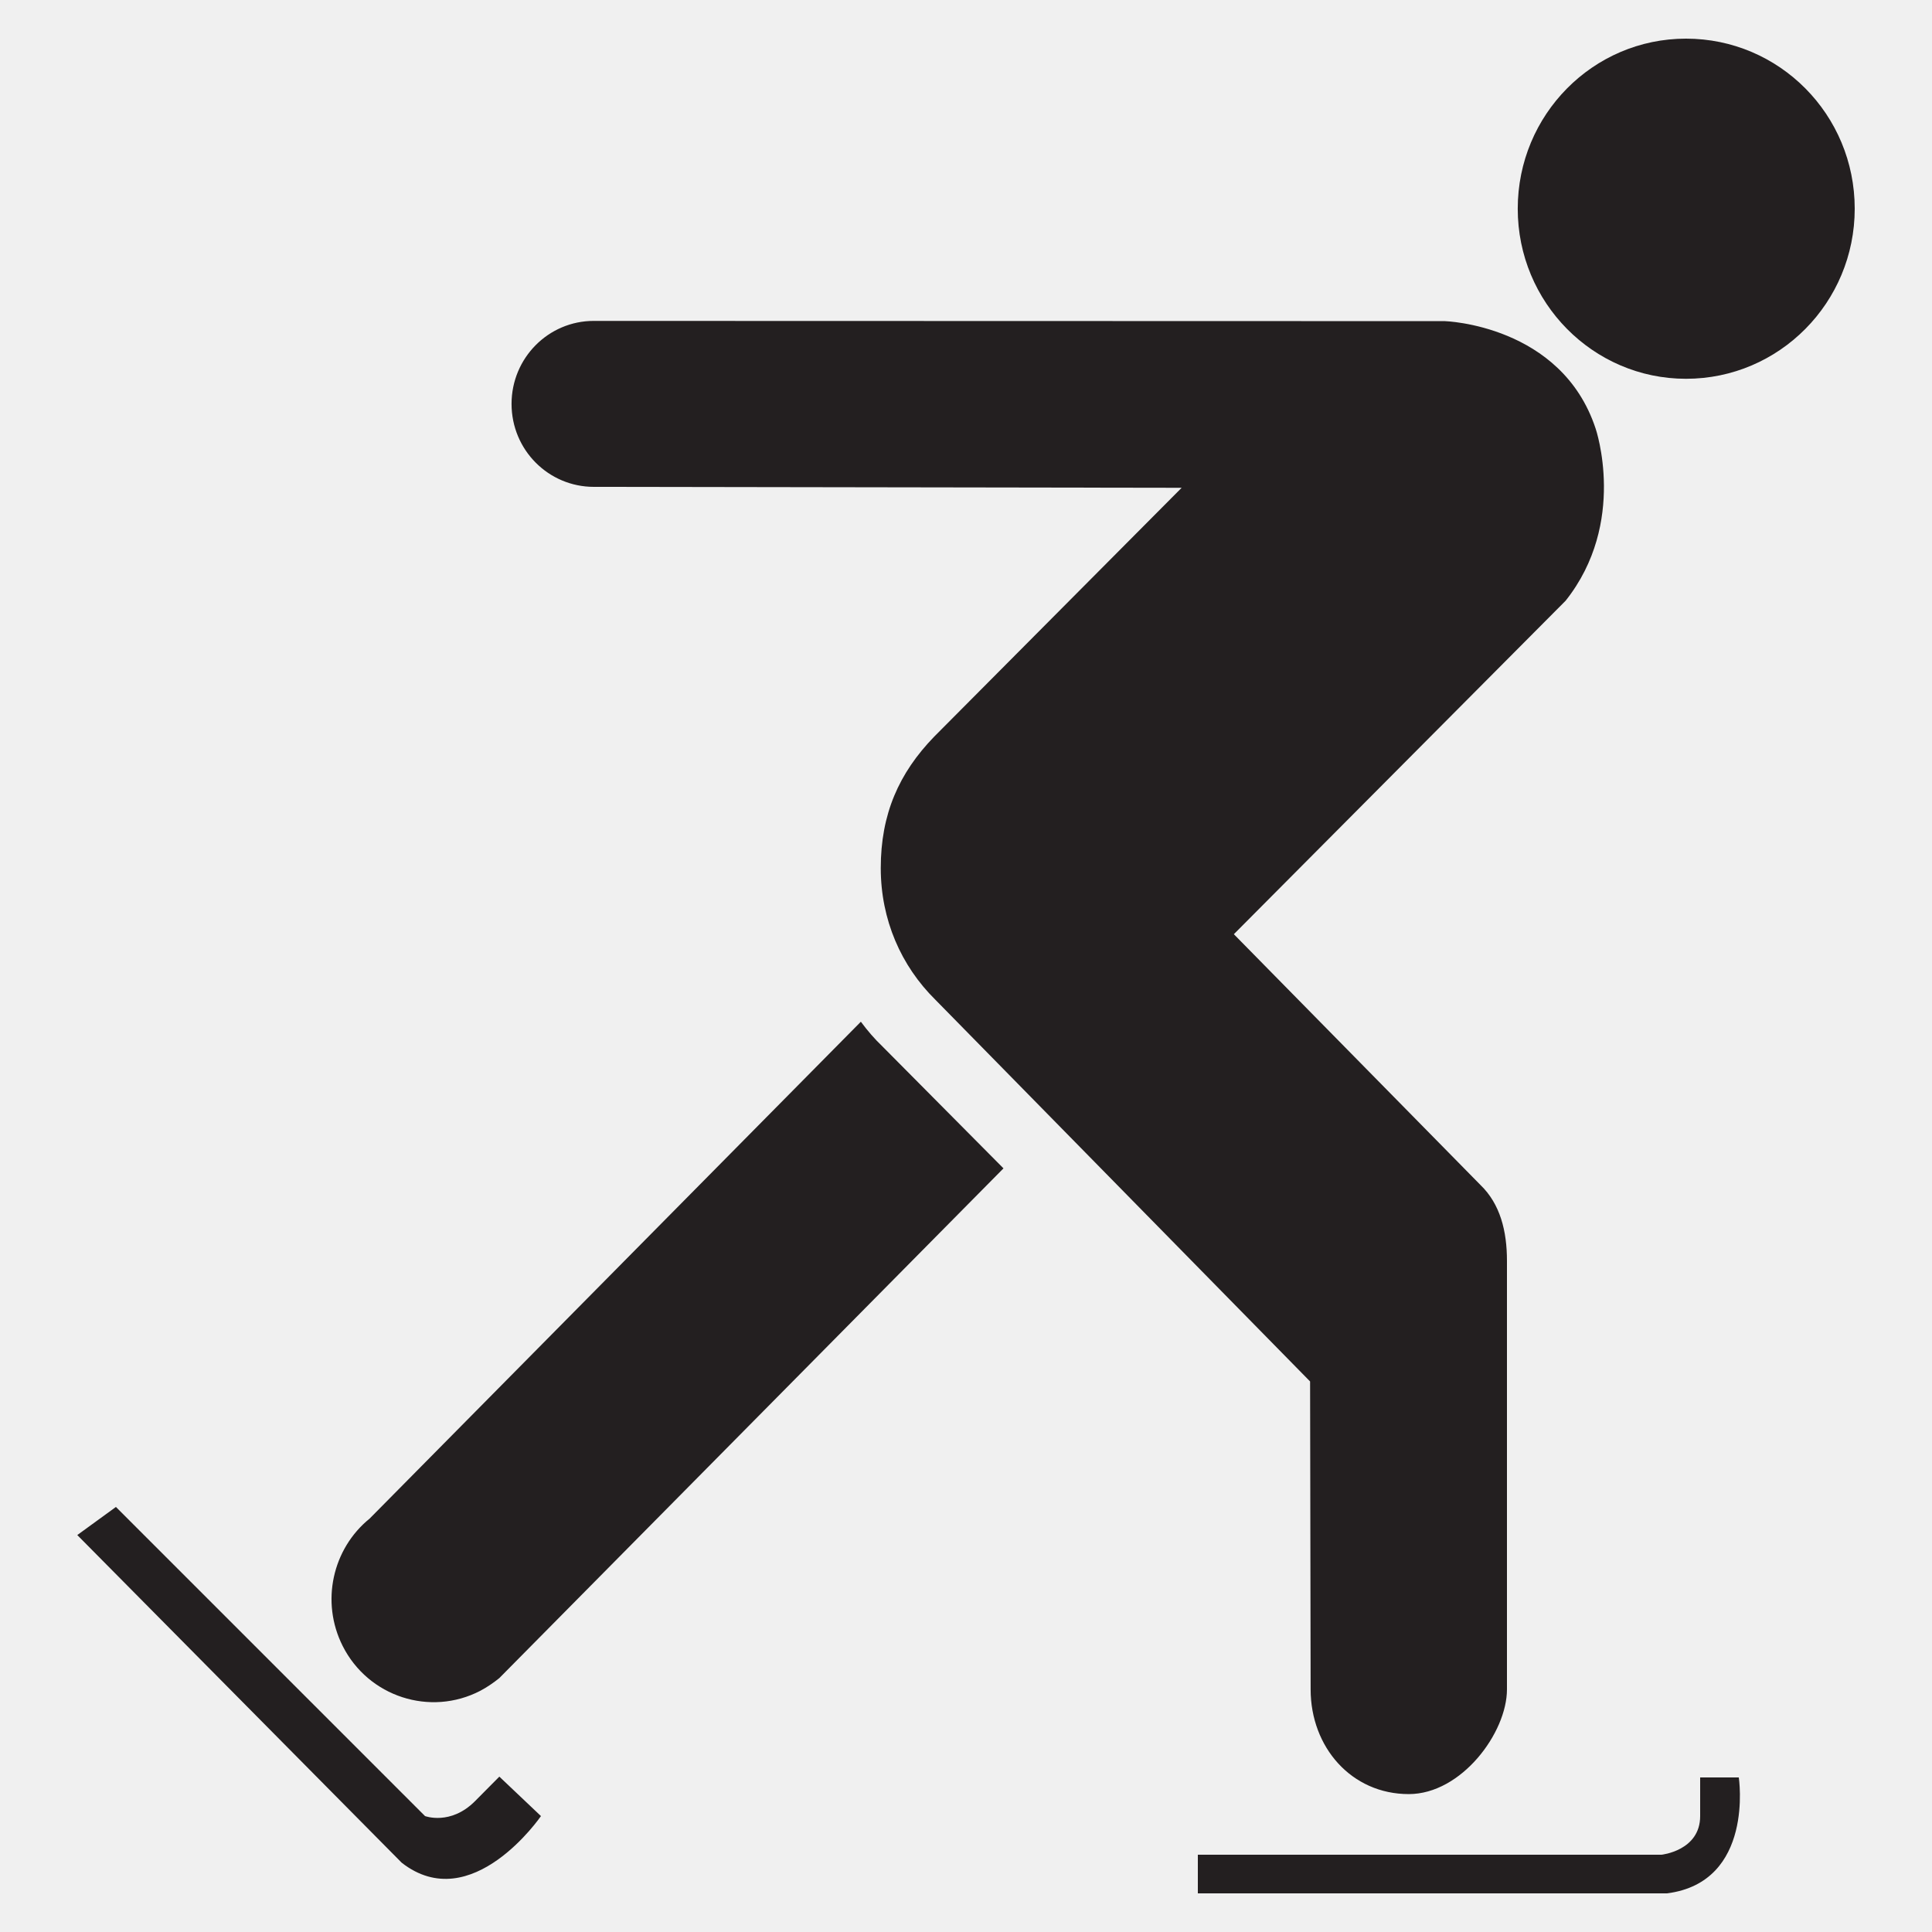
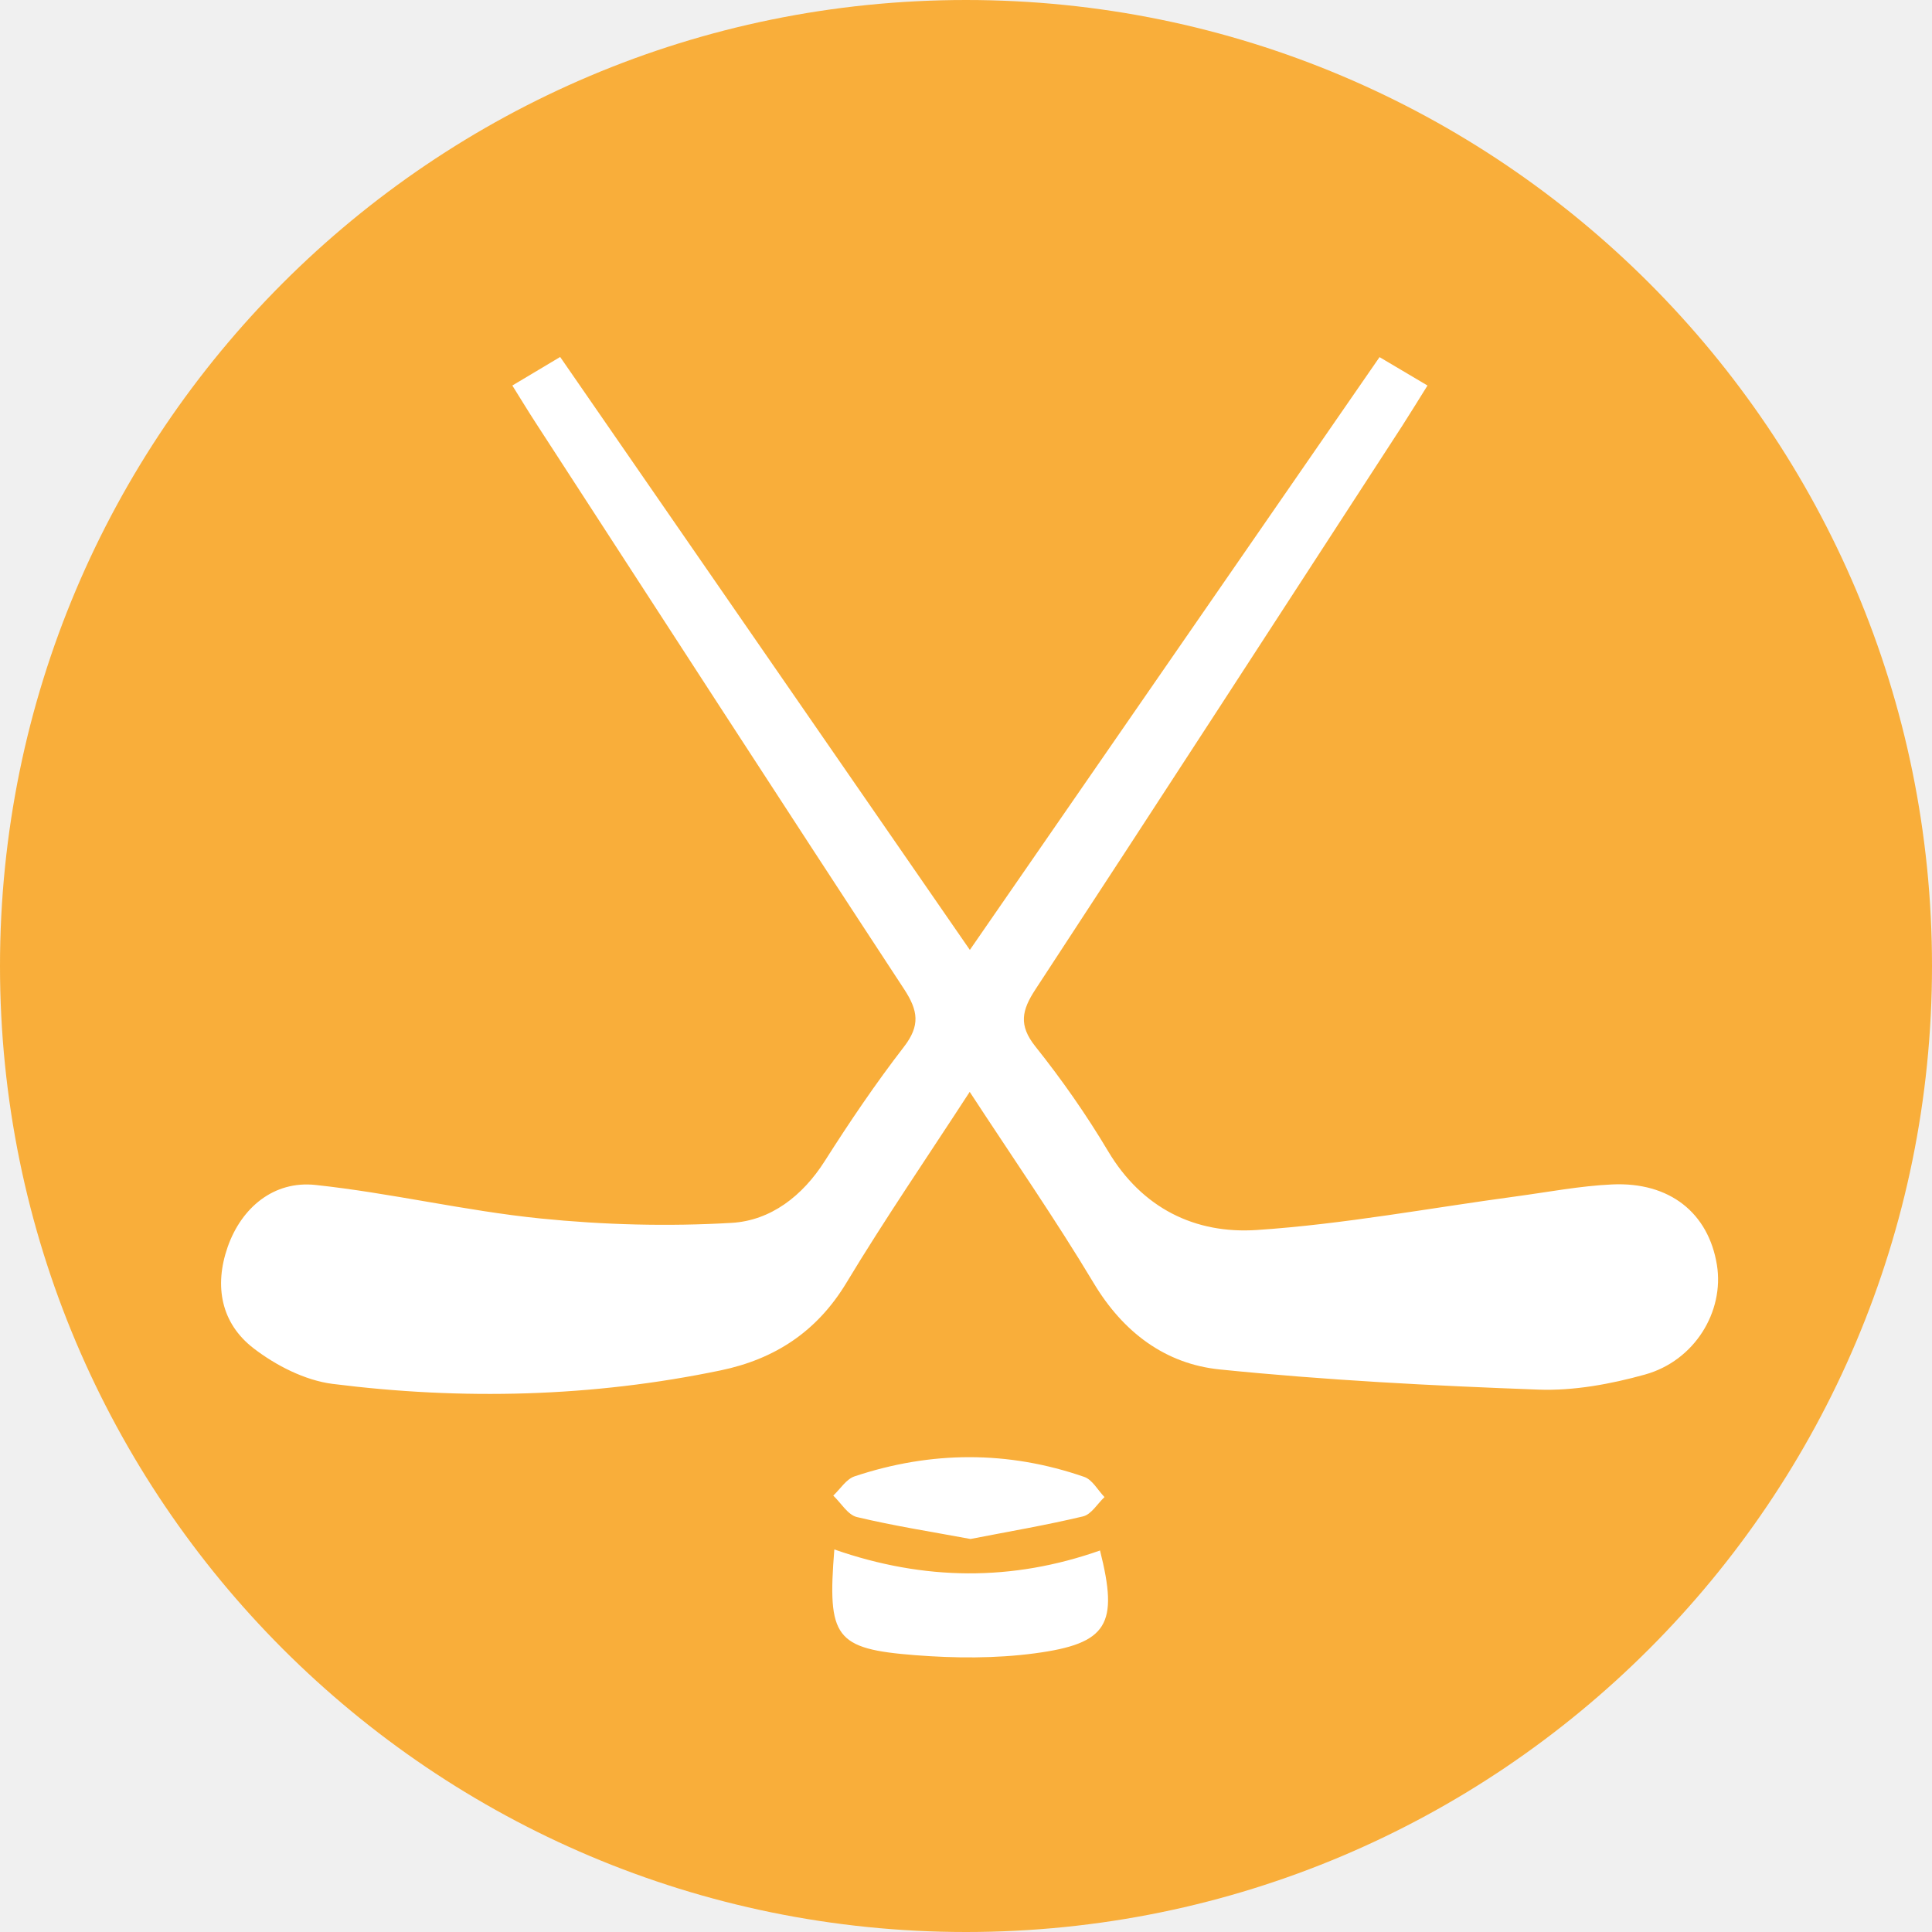
- <svg xmlns="http://www.w3.org/2000/svg" version="1.2" baseProfile="tiny" width="50" height="50" viewBox="0 0 50 50" overflow="inherit">
-   <path d="M43.633 9.803c2.417 0 4.367-1.975 4.367-4.402 0-2.432-1.95-4.401-4.367-4.401-2.404 0-4.354 1.969-4.354 4.401-.001 2.427 1.95 4.402 4.354 4.402zm-12.633 38.197h12s1-.103 1-1v-1h1s.411 2.709-1.857 3h-12.143v-1zm-28-9l8 8s.659.248 1.291-.384l.632-.637 1.077 1.021s-1.795 2.62-3.604 1.207l-8.396-8.48 1-.727zm30.905-3.248l.014 7.968c0 1.498 1.056 2.711 2.54 2.711 1.361 0 2.541-1.585 2.541-2.711v-11.088c0-.772-.174-1.473-.688-1.967l-6.38-6.488 8.586-8.63c1.607-2.024.778-4.451.778-4.451-.883-2.692-3.902-2.785-3.902-2.785l-22.029-.006c-1.171 0-2.126.959-2.126 2.147 0 1.195.958 2.148 2.13 2.148l15.212.024-6.402 6.438c-.919.947-1.385 2.012-1.385 3.404 0 1.337.527 2.532 1.411 3.405l9.7 9.881zm-11.063-8.666c-.208-.198-.393-.414-.563-.644l-12.712 12.858c-.962.78-1.275 2.154-.698 3.299.662 1.312 2.263 1.833 3.562 1.158.178-.094.338-.205.491-.328l13.048-13.192-3.128-3.151z" fill="#231F20" />
+ <svg xmlns="http://www.w3.org/2000/svg" version="1.1" id="Layer_1" x="0px" y="0px" width="52.59px" height="52.59px" viewBox="0 0 52.59 52.59" enable-background="new 0 0 52.59 52.59" xml:space="preserve">
+   <circle fill-rule="evenodd" clip-rule="evenodd" fill="#FFFFFF" cx="-71.032" cy="25.233" r="22.688" />
+   <circle fill-rule="evenodd" clip-rule="evenodd" fill="#FFFFFF" cx="26.53" cy="26.295" r="23.062" />
+   <circle fill-rule="evenodd" clip-rule="evenodd" fill="#FFFFFF" cx="26.615" cy="119.903" r="26.334" />
+   <circle fill-rule="evenodd" clip-rule="evenodd" fill="#FFFFFF" cx="-71.592" cy="121.549" r="21.747" />
+   <circle fill-rule="evenodd" clip-rule="evenodd" fill="#FFFFFF" cx="-175.969" cy="118.869" r="23.499" />
+   <g>
+     <path fill="#F9AE3A" d="M1.684,119.975c1.29-0.914,2.754-1.949,5.578-1.949c2.823,0,4.286,1.035,5.577,1.949   c1.144,0.809,2.13,1.508,4.191,1.508s3.048-0.699,4.192-1.508c1.291-0.914,2.754-1.949,5.579-1.949   c2.824,0,4.288,1.035,5.578,1.949c1.146,0.809,2.132,1.508,4.194,1.508s3.049-0.699,4.193-1.508   c1.29-0.914,2.754-1.949,5.578-1.949c2.826,0,4.289,1.035,5.582,1.949c0.294,0.209,0.58,0.41,0.876,0.594   c0.007-0.223,0.017-0.441,0.017-0.664c0-14.498-11.753-26.251-26.25-26.251S0.32,105.407,0.32,119.905   c0,0.311,0.013,0.619,0.023,0.928C0.813,120.586,1.238,120.29,1.684,119.975z" />
+     <path fill="#F9AE3A" d="M50.541,129.133c-1.145-0.809-2.133-1.506-4.195-1.506c-2.061,0-3.049,0.697-4.191,1.506   c-1.292,0.914-2.756,1.949-5.58,1.949c-2.826,0-4.289-1.035-5.58-1.949c-1.144-0.809-2.132-1.506-4.192-1.506   c-2.062,0-3.05,0.697-4.192,1.506c-1.292,0.914-2.755,1.949-5.579,1.949s-4.287-1.035-5.579-1.949   c-1.142-0.809-2.129-1.506-4.189-1.506s-3.049,0.697-4.192,1.506c-0.27,0.191-0.552,0.387-0.849,0.578   c3.886,9.637,13.32,16.443,24.35,16.443c11.122,0,20.622-6.922,24.445-16.688C50.854,129.356,50.695,129.245,50.541,129.133z" />
+     <path fill="#F9AE3A" d="M50.541,121.934c-1.145-0.811-2.133-1.508-4.195-1.508c-2.061,0-3.049,0.697-4.191,1.508   c-1.292,0.912-2.756,1.949-5.58,1.949c-2.826,0-4.289-1.037-5.58-1.949c-1.144-0.811-2.132-1.508-4.192-1.508   c-2.062,0-3.05,0.697-4.192,1.508c-1.292,0.912-2.755,1.949-5.579,1.949s-4.287-1.037-5.579-1.949   c-1.142-0.811-2.129-1.508-4.189-1.508s-3.049,0.697-4.192,1.508c-0.716,0.506-1.492,1.043-2.516,1.426   c0.181,1.373,0.465,2.713,0.851,4.01c0.092-0.064,0.184-0.129,0.279-0.193c1.29-0.914,2.754-1.951,5.578-1.951   c2.823,0,4.286,1.037,5.577,1.951c1.144,0.809,2.13,1.506,4.191,1.506s3.048-0.699,4.192-1.506   c1.291-0.914,2.754-1.951,5.579-1.951c2.824,0,4.288,1.037,5.578,1.951c1.146,0.807,2.132,1.506,4.194,1.506   s3.049-0.699,4.193-1.506c1.29-0.914,2.754-1.951,5.578-1.951c2.746,0,4.203,0.979,5.47,1.871c0.36-1.268,0.627-2.576,0.795-3.916   C51.8,122.817,51.148,122.364,50.541,121.934z" />
+   </g>
+   <g>
+     <path fill-rule="evenodd" clip-rule="evenodd" fill="#F9AE3A" d="M-72.193,16.131c-4.246-1.946-8.49-1.948-12.738,0   c-0.225,0.104-0.294,0.234-0.293,0.478c0.006,6.047,0.004,12.096,0.004,18.144c0,0.109,0,0.217,0,0.363   c4.449-1.893,8.868-1.889,13.313-0.002c0-0.144,0-0.252,0-0.36c0.001-6.048,0-12.096,0.007-18.144   C-71.9,16.365-71.968,16.234-72.193,16.131z" />
+     <path fill-rule="evenodd" clip-rule="evenodd" fill="#F9AE3A" d="M-84.97,36.712c4.277,0,8.535,0,12.839,0   C-75.196,34.729-82.28,34.735-84.97,36.712z" />
+     <path fill-rule="evenodd" clip-rule="evenodd" fill="#F9AE3A" d="M-87.475,36.713c0.289,0,0.557,0,0.781,0   c0-6.678,0-13.342,0-20.023c-0.282,0-0.519,0-0.781,0C-87.475,23.379-87.475,30.042-87.475,36.713z" />
+     <path fill-rule="evenodd" clip-rule="evenodd" fill="#F9AE3A" d="M-70.168,36.715c4.274,0,8.533,0,12.85,0   C-60.432,34.725-67.482,34.737-70.168,36.715z" />
+     <path fill-rule="evenodd" clip-rule="evenodd" fill="#F9AE3A" d="M-55.632,36.717c0.241,0,0.509,0,0.797,0   c0-6.694,0-13.354,0-20.017c-0.267,0-0.509,0-0.797,0C-55.632,23.387-55.632,30.046-55.632,36.717z" />
+     <path fill-rule="evenodd" clip-rule="evenodd" fill="#F9AE3A" d="M-57.36,16.148c-4.253-1.967-8.506-1.968-12.765-0.016   c-0.219,0.101-0.299,0.225-0.297,0.473c0.008,6.059,0.007,12.118,0.007,18.176c0,0.1,0,0.198,0,0.337   c4.464-1.899,8.884-1.891,13.313-0.006c0.007-0.117,0.013-0.195,0.013-0.274c0-6.099-0.002-12.198,0.006-18.296   C-57.082,16.312-57.186,16.229-57.36,16.148z" />
+     <path fill-rule="evenodd" clip-rule="evenodd" fill="#F9AE3A" d="M-70.705-1.705c-15.188,0-27.5,12.312-27.5,27.5   s12.312,27.5,27.5,27.5s27.5-12.312,27.5-27.5S-55.518-1.705-70.705-1.705z M-53.342,37.352c0.002,0.622-0.395,0.875-0.889,0.873   c-2.161-0.007-4.326-0.003-6.488-0.003c-3.486,0-6.971,0-10.457,0c-5.607,0-11.216,0.002-16.824-0.006   c-0.23,0-0.494-0.042-0.679-0.163c-0.151-0.098-0.217-0.337-0.302-0.522c-0.031-0.067-0.007-0.158-0.007-0.238   c0-7.051,0-14.101,0-21.152c0-0.694,0.249-0.982,0.934-0.938c1.071,0.072,2.023-0.192,3.017-0.624   c4.577-1.984,9.142-1.846,13.641,0.307c0.173,0.082,0.301,0.082,0.473,0c4.952-2.342,9.871-2.269,14.76,0.198   c0.129,0.064,0.283,0.101,0.426,0.104c0.521,0.013,1.042,0.023,1.562,0c0.484-0.02,0.834,0.326,0.834,0.831   C-53.355,23.131-53.356,30.241-53.342,37.352z" />
+   </g>
+   <g>
+     <path fill-rule="evenodd" clip-rule="evenodd" fill="#F9AE3A" d="M-171.262,111.89c-3.852,0-7.678,0-11.523,0   c0,2.336,0,4.648,0,6.979c3.865,0,7.691,0,11.523,0C-171.262,116.529-171.262,114.218-171.262,111.89z" />
+     <path fill-rule="evenodd" clip-rule="evenodd" fill="#F9AE3A" d="M-175.969,94.155c-14.221,0-25.75,11.528-25.75,25.749   c0,14.223,11.529,25.75,25.75,25.75s25.75-11.527,25.75-25.75C-150.219,105.683-161.748,94.155-175.969,94.155z M-184.247,106.759   c0.004-2.285,2.044-4.057,4.327-3.861c2.01,0.174,3.761,1.916,3.615,4.25c-0.024,0.398-0.312,0.689-0.695,0.701   c-0.4,0.012-0.711-0.273-0.75-0.691c-0.029-0.324-0.012-0.662-0.09-0.973c-0.298-1.197-1.482-1.994-2.699-1.846   c-1.312,0.16-2.245,1.152-2.26,2.436c-0.016,1.201-0.002,2.4-0.002,3.635c3.875,0,7.695,0,11.562,0c0-0.146,0-0.277,0-0.406   c0-1.033-0.003-2.066,0.002-3.098c0.009-1.969,1.216-3.527,3.137-3.934c2.589-0.547,4.959,1.428,4.812,4.174   c-0.023,0.424-0.334,0.709-0.735,0.703c-0.411-0.006-0.709-0.311-0.699-0.764c0.019-1.025-0.331-1.863-1.233-2.396   c-1.715-1.016-3.82,0.166-3.842,2.156c-0.02,1.725-0.005,3.449-0.005,5.174c0,4.262,0.001,8.525,0,12.787   c-0.001,0.637-0.448,0.994-0.984,0.787c-0.356-0.139-0.454-0.436-0.453-0.793c0.005-1.338,0.001-2.674,0.001-4.008   c0-0.133,0-0.266,0-0.418c-3.863,0-7.691,0-11.564,0c0,0.295,0,0.582,0,0.869c0,1.215,0.004,2.43-0.003,3.643   c-0.003,0.414-0.232,0.678-0.608,0.746c-0.34,0.062-0.662-0.115-0.784-0.447c-0.04-0.109-0.05-0.236-0.05-0.354   C-184.25,118.806-184.257,112.781-184.247,106.759z M-163.096,134.697c-0.924,0.779-2.007,1.158-3.389,1.168   c-0.953-0.016-1.979-0.338-2.872-1.031c-1.378-1.066-3.108-1.098-4.474-0.023c-1.355,1.07-2.863,1.492-4.535,1.039   c-0.649-0.176-1.294-0.508-1.836-0.91c-1-0.74-2.055-1.105-3.27-0.797c-0.445,0.113-0.896,0.326-1.266,0.602   c-1.902,1.424-4.707,1.299-6.407-0.322c-0.339-0.32-0.421-0.617-0.26-0.936c0.228-0.455,0.773-0.553,1.162-0.191   c0.802,0.746,1.741,1.074,2.83,0.98c0.632-0.057,1.209-0.266,1.712-0.646c1.827-1.385,4.318-1.404,6.121,0.008   c1.277,1.002,2.623,1.252,4.104,0.535c0.27-0.131,0.514-0.322,0.754-0.506c1.877-1.438,4.338-1.439,6.209-0.002   c1.35,1.037,3.158,1.016,4.477-0.057c0.375-0.305,0.793-0.303,1.07,0.004C-162.668,133.941-162.697,134.361-163.096,134.697z    M-163.043,129.683c-0.722,0.65-1.578,1.029-2.539,1.166c-0.241,0.033-0.484,0.045-0.64,0.061   c-1.226-0.021-2.256-0.354-3.163-1.055c-1.351-1.051-3.09-1.072-4.441-0.006c-1.346,1.059-2.833,1.449-4.506,1.066   c-0.793-0.184-1.477-0.586-2.117-1.092c-0.893-0.705-1.924-0.922-3.019-0.641c-0.457,0.117-0.922,0.334-1.3,0.617   c-1.873,1.406-4.682,1.275-6.376-0.338c-0.392-0.373-0.444-0.785-0.143-1.117c0.292-0.32,0.734-0.297,1.122,0.062   c1.24,1.15,3.213,1.236,4.555,0.197c1.676-1.299,4.268-1.311,5.943,0.002c0.727,0.566,1.488,0.99,2.438,1.01   c0.86,0.018,1.636-0.221,2.302-0.758c1.229-0.994,2.608-1.414,4.178-1.156c0.778,0.131,1.491,0.432,2.118,0.91   c1.508,1.148,3.155,1.146,4.648-0.014c0.329-0.258,0.76-0.236,1.016,0.049C-162.684,128.96-162.689,129.363-163.043,129.683z" />
+   </g>
+   <path fill-rule="evenodd" clip-rule="evenodd" fill="#F9AE3A" d="M26.295,0C11.773,0,0,11.772,0,26.295  C0,40.816,11.773,52.59,26.295,52.59S52.59,40.816,52.59,26.295C52.59,11.772,40.816,0,26.295,0z M28.164,45.005  c-1.068,0.142-2.173,0.134-3.25,0.05c-2.188-0.171-2.396-0.478-2.203-2.878c2.447,0.854,4.84,0.871,7.232,0.028  C30.45,44.216,30.161,44.74,28.164,45.005z M22.682,40.711c0.192-0.18,0.354-0.451,0.583-0.525c2.08-0.692,4.174-0.703,6.249,0.016  c0.221,0.077,0.369,0.361,0.551,0.549c-0.193,0.182-0.359,0.472-0.584,0.526c-1.008,0.24-2.032,0.414-3.064,0.615  c-1.055-0.196-2.083-0.356-3.091-0.597C23.078,41.236,22.895,40.914,22.682,40.711z M44.777,37.416  c-0.934,0.26-1.935,0.445-2.896,0.41c-2.896-0.106-5.796-0.256-8.68-0.549c-1.477-0.15-2.624-1.007-3.428-2.347  c-1.04-1.736-2.197-3.402-3.377-5.209c-1.172,1.803-2.315,3.471-3.358,5.2c-0.803,1.331-1.955,2.077-3.424,2.382  c-3.498,0.728-7.031,0.813-10.562,0.367c-0.751-0.096-1.54-0.5-2.15-0.969c-0.883-0.68-1.077-1.691-0.705-2.757  c0.375-1.071,1.255-1.811,2.391-1.689c2.049,0.219,4.068,0.704,6.117,0.912c1.726,0.175,3.48,0.222,5.211,0.12  c1.06-0.062,1.929-0.728,2.536-1.685c0.675-1.063,1.385-2.112,2.155-3.109c0.445-0.577,0.387-0.982,0.004-1.567  c-3.362-5.125-6.692-10.275-10.029-15.417c-0.206-0.317-0.402-0.641-0.636-1.015c0.462-0.277,0.847-0.507,1.302-0.777  c3.701,5.357,7.382,10.684,11.152,16.14c3.737-5.407,7.413-10.726,11.152-16.136c0.432,0.255,0.839,0.496,1.305,0.773  c-0.252,0.402-0.468,0.757-0.693,1.106c-3.321,5.113-6.635,10.229-9.977,15.329c-0.374,0.57-0.466,0.976-0.004,1.556  c0.72,0.902,1.387,1.856,1.978,2.848c0.929,1.562,2.376,2.261,4.053,2.148c2.365-0.157,4.711-0.599,7.065-0.916  c0.866-0.117,1.732-0.284,2.603-0.324c1.569-0.073,2.625,0.776,2.854,2.195C46.938,35.699,46.132,37.039,44.777,37.416z" />
+   <g>
+     <path fill="#F9AE3A" d="M-78.443,129.649c-0.517,0.008-0.99,0.475-1.001,0.986c-0.011,0.527,0.465,1.004,1.009,1.01   c0.562,0.004,1.017-0.439,1.014-0.99C-77.426,130.124-77.916,129.641-78.443,129.649z" />
+     <path fill="#F9AE3A" d="M-72.666,118.161c-0.735-0.465-1.453-0.27-1.855,0.5c-0.598,1.148,0.051,3.041,1.226,3.58   c0.711,0.324,1.438,0.041,1.704-0.691c0.111-0.307,0.158-0.635,0.234-0.953C-71.39,119.674-71.943,118.616-72.666,118.161z" />
+     <path fill="#F9AE3A" d="M-83.787,126.09c-0.531-0.012-1.019,0.467-1.02,1.002c-0.001,0.539,0.472,1.004,1.017,1   c0.562-0.002,1.007-0.455,0.996-1.01C-82.805,126.563-83.267,126.102-83.787,126.09z" />
+     <path fill="#F9AE3A" d="M-84.498,115.872c0.585,0.01,1.018-0.4,1.023-0.973c0.005-0.551-0.452-1.018-0.998-1.02   c-0.522-0.002-0.99,0.449-1.006,0.975C-85.496,115.418-85.07,115.862-84.498,115.872z" />
+     <path fill="#F9AE3A" d="M-84.752,120.799c0.007-0.551-0.443-1.008-0.996-1.008c-0.548-0.002-1.001,0.453-1.003,1.004   c-0.001,0.555,0.455,1.002,1.012,0.99C-85.207,121.774-84.759,121.327-84.752,120.799z" />
+     <path fill="#F9AE3A" d="M-74.699,92.904c-14.912,0-27,12.089-27,27.001s12.088,27,27,27s27-12.088,27-27   S-59.787,92.904-74.699,92.904z M-67.197,126.532c-0.951,3.018-2.54,5.646-4.999,7.68c-2.302,1.906-4.95,2.768-7.943,2.385   c-2.198-0.283-4.097-1.256-5.726-2.734c-2.682-2.434-4.238-5.502-5.002-9.006c-0.318-1.463-0.465-2.941-0.463-5.055   c0.072-2.678,0.617-5.857,2.294-8.76c1.424-2.465,3.373-4.379,5.967-5.586c1.593-0.742,3.267-1.121,5.033-0.857   c2.679,0.4,4.092,2.465,3.515,5.113c-0.054,0.244-0.12,0.486-0.193,0.725c-0.426,1.385,0.372,2.523,1.816,2.564   c1.002,0.027,1.966,0.205,2.866,0.654c1.871,0.93,2.826,2.557,3.308,4.496C-66.02,120.987-66.332,123.784-67.197,126.532z    M-61.009,114.249c-0.202,0.127-0.243,0.266-0.226,0.484c0.412,5.072,0.438,10.148,0.035,15.223   c-0.129,1.641-0.386,3.271-0.609,4.902c-0.048,0.346-0.183,0.688-0.316,1.016c-0.176,0.43-0.436,0.789-0.967,0.811   c-0.552,0.023-0.896-0.314-1.036-0.766c-0.299-0.967-0.59-1.945-0.753-2.939c-0.545-3.344-0.572-6.725-0.676-10.105   c0.131-2.689,0.267-5.375,0.383-8.064c0.008-0.148-0.094-0.348-0.208-0.451c-1.374-1.234-1.597-3.225-0.253-4.492   c1.346-1.271,1.676-2.801,1.765-4.492c0.01-0.18,0.044-0.373,0.125-0.529c0.226-0.436,0.792-0.498,1.131-0.111   c1.123,1.279,2.165,2.615,2.979,4.127C-58.404,111.143-59.555,113.331-61.009,114.249z" />
+     <path fill="#F9AE3A" d="M-63.754,114.911c-0.449,6.553-0.547,13.074,0.624,19.562c1.044-6.523,1.028-13.066,0.55-19.635   C-62.994,114.864-63.346,114.885-63.754,114.911z" />
+     <path fill="#F9AE3A" d="M-62.589,106.754c-0.184,1.561-0.725,2.809-1.866,3.756c-0.175,0.145-0.299,0.367-0.405,0.576   c-0.636,1.248,0.08,2.457,1.47,2.506c1.874,0.062,3.397-1.789,2.825-3.479C-60.979,108.891-61.777,107.885-62.589,106.754z" />
+     <path fill="#F9AE3A" d="M-69.334,115.852c-0.932-1.025-2.126-1.506-3.492-1.494c-2.246,0.02-3.676-2.168-3.225-3.953   c0.087-0.346,0.204-0.684,0.274-1.031c0.365-1.818-0.55-3.135-2.377-3.408c-1.45-0.217-2.841,0.021-4.166,0.625   c-2.249,1.027-3.985,2.637-5.292,4.727c-1.75,2.801-2.303,5.908-2.373,8.561c0.007,2.654,0.244,4.439,0.879,6.385   c1.088,3.338,2.881,6.189,6.029,7.93c3.042,1.68,6.124,1.566,9.092-0.256c2.063-1.268,3.467-3.141,4.519-5.283   c1.474-3.002,2.196-6.146,1.642-9.502C-68.028,117.918-68.484,116.79-69.334,115.852z M-84.46,112.532   c1.315,0.006,2.349,1.064,2.332,2.383c-0.017,1.279-1.089,2.316-2.382,2.303c-1.287-0.014-2.332-1.102-2.316-2.41   C-86.812,113.553-85.742,112.524-84.46,112.532z M-88.098,120.776c0.002-1.273,1.069-2.332,2.35-2.332   c1.298,0,2.346,1.064,2.344,2.375c-0.002,1.273-1.082,2.332-2.359,2.314C-87.039,123.116-88.1,122.045-88.098,120.776z    M-83.815,129.438c-1.28-0.014-2.343-1.08-2.339-2.352c0.003-1.262,1.089-2.342,2.354-2.344c1.281-0.002,2.351,1.055,2.354,2.33   C-81.444,128.358-82.539,129.452-83.815,129.438z M-78.479,132.991c-1.299-0.033-2.354-1.139-2.312-2.42   c0.039-1.23,1.166-2.299,2.391-2.271c1.316,0.029,2.354,1.104,2.325,2.402C-76.104,131.965-77.215,133.024-78.479,132.991z    M-70.629,122.735c-0.923,1.236-2.492,1.416-3.82,0.459c-1.396-1.006-2.035-3.025-1.472-4.656c0.692-2.008,2.858-2.564,4.443-1.143   c0.96,0.859,1.452,1.98,1.45,3.291C-70.018,121.43-70.18,122.133-70.629,122.735z" />
+   </g>
+   <rect x="-100.47" y="62.483" fill-rule="evenodd" clip-rule="evenodd" fill="none" width="64" height="12" />
+   <text transform="matrix(1 0 0 1 -85.7617 71.0029)" fill="#2E368F" font-family="'CooperBT-Medium'" font-size="12">Library</text>
+   <rect x="-0.97" y="60.983" fill-rule="evenodd" clip-rule="evenodd" fill="none" width="55" height="15.5" />
+   <text transform="matrix(1 0 0 1 11.668 69.5029)" fill="#231F20" font-family="'CooperBT-Medium'" font-size="12">Arena</text>
+   <rect x="-209.47" y="157.483" fill-rule="evenodd" clip-rule="evenodd" fill="none" width="61.5" height="27" />
+   <text transform="matrix(1 0 0 1 -205.5938 166.0024)">
+     <tspan x="0" y="0" fill="#2E368F" font-family="'CooperBT-Medium'" font-size="12">Swimming </tspan>
+     <tspan x="15.456" y="14.4" fill="#2E368F" font-family="'CooperBT-Medium'" font-size="12">pool</tspan>
+   </text>
+   <rect x="-112.97" y="155.983" fill-rule="evenodd" clip-rule="evenodd" fill="none" width="80" height="35" />
+   <text transform="matrix(1 0 0 1 -80.5898 164.5024)">
+     <tspan x="0" y="0" fill="#2E368F" font-family="'CooperBT-Medium'" font-size="12">Art  </tspan>
+     <tspan x="-27.354" y="14.4" fill="#2E368F" font-family="'CooperBT-Medium'" font-size="12">programming</tspan>
+   </text>
+   <rect x="-13.47" y="155.983" fill-rule="evenodd" clip-rule="evenodd" fill="none" width="80" height="35" />
+   <text transform="matrix(1 0 0 1 7.0908 164.5024)">
+     <tspan x="0" y="0" fill="#2E368F" font-family="'CooperBT-Medium'" font-size="12">Wading  </tspan>
+     <tspan x="8.021" y="14.4" fill="#2E368F" font-family="'CooperBT-Medium'" font-size="12">pool</tspan>
+   </text>
+   <rect x="-293.97" y="-6.517" fill-rule="evenodd" clip-rule="evenodd" fill="none" width="141.5" height="63" />
+   <text transform="matrix(1 0 0 1 -289.8428 1.895)">
+     <tspan x="0" y="0" fill="#2E368F" font-family="'CooperBlackStd'" font-size="12">Community Services</tspan>
+     <tspan x="53.531" y="14.4" fill="#2E368F" font-family="'CooperBT-Medium'" font-size="12">icons</tspan>
+   </text>
</svg>
